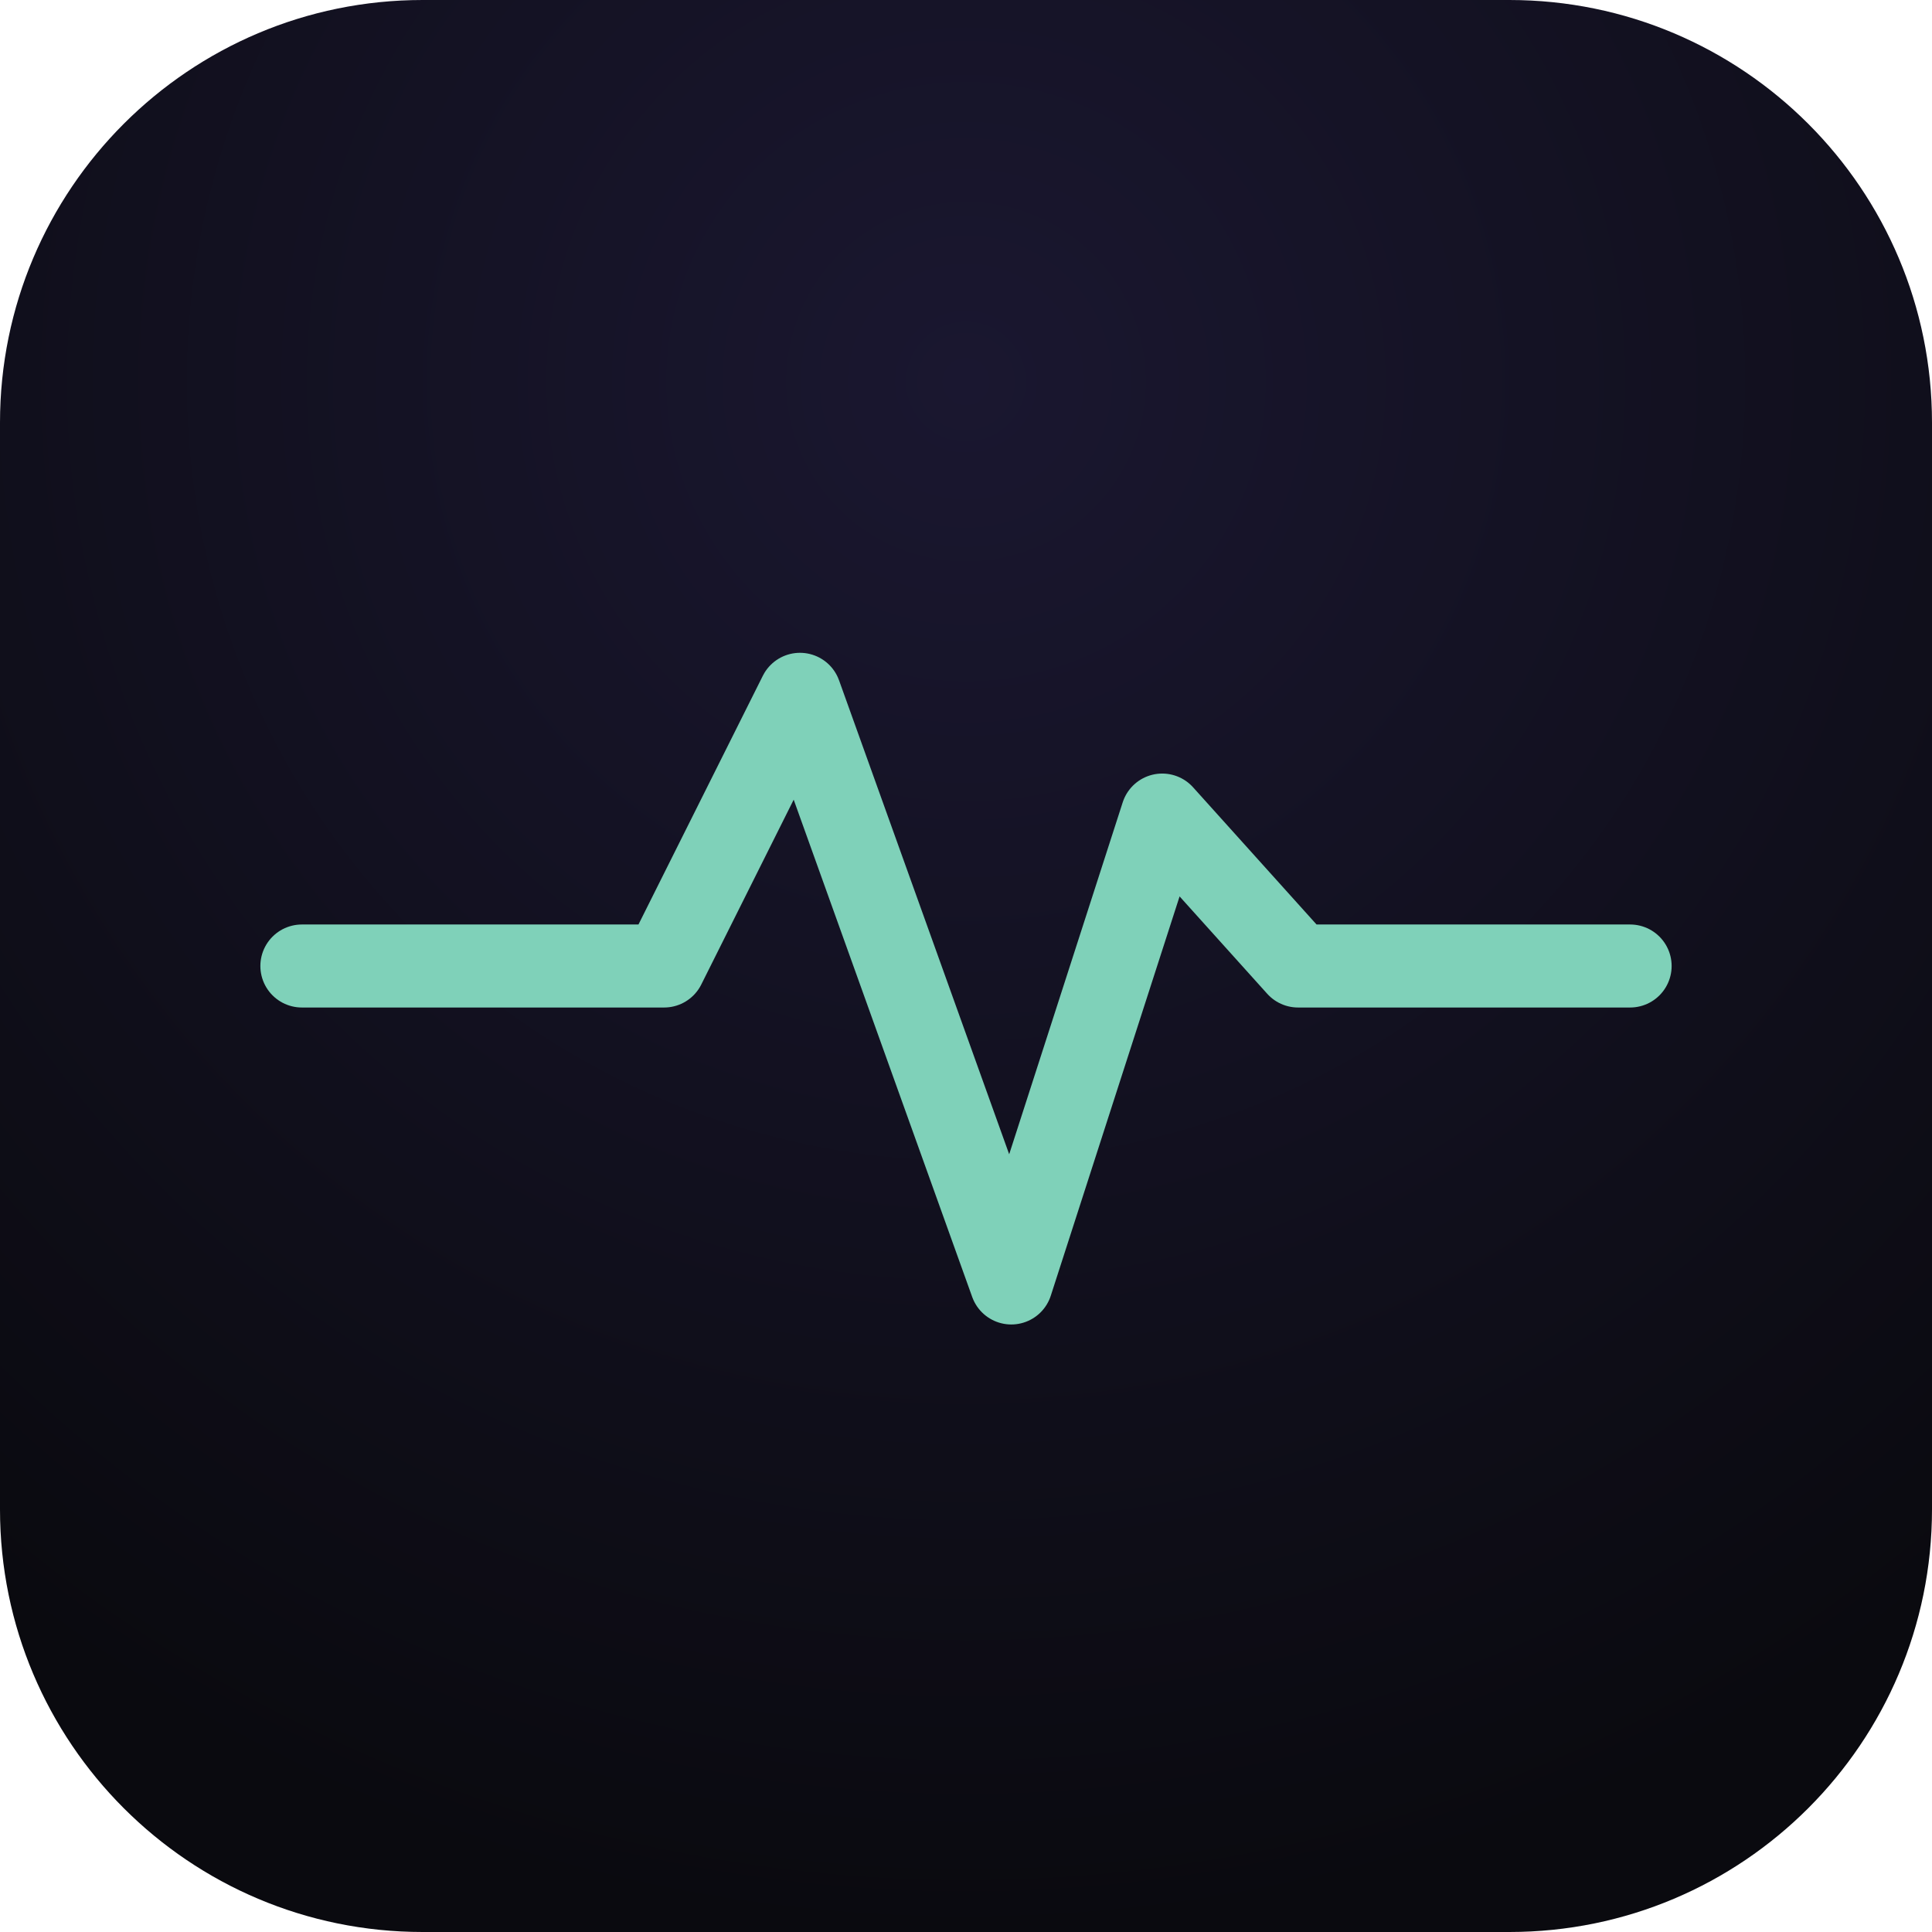
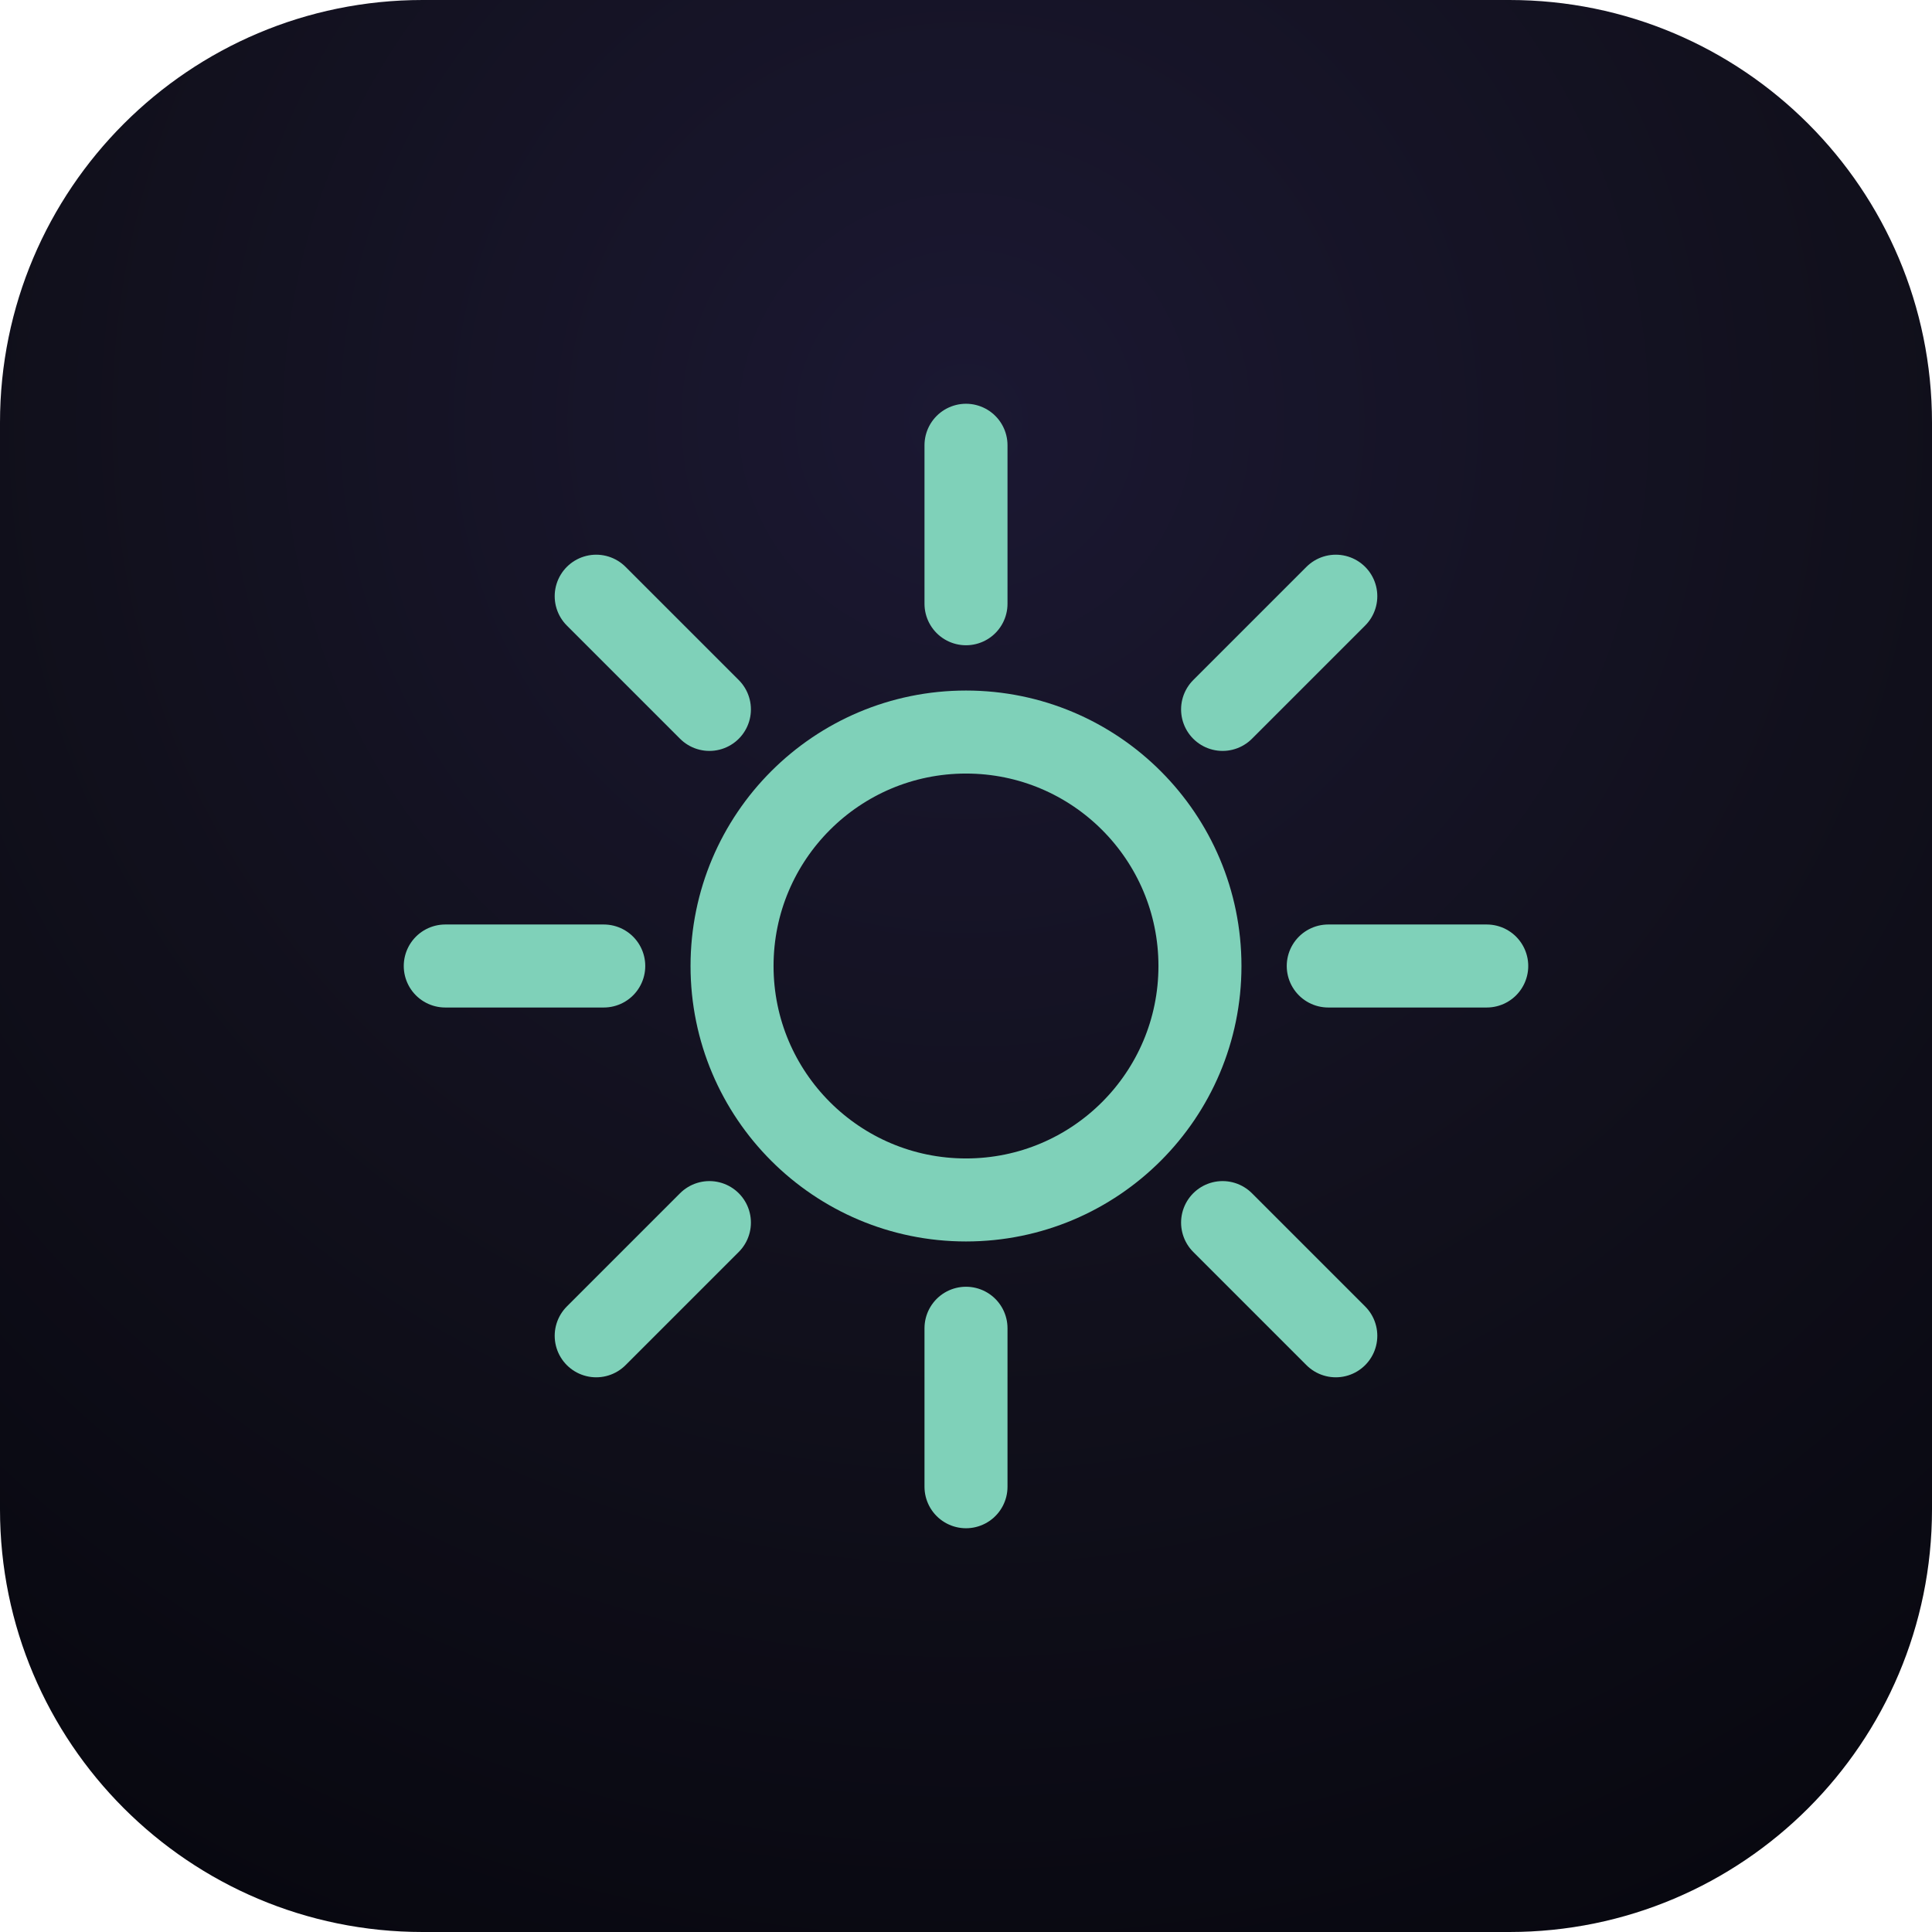
<svg xmlns="http://www.w3.org/2000/svg" viewBox="0 0 512 512">
  <defs>
-     <radialGradient id="bg" cx="50%" cy="20%" r="80%">
-       <stop offset="0%" stop-color="#1A1730" />
-       <stop offset="100%" stop-color="#0A0A0F" />
+     <radialGradient id="bg" cx="50%" cy="22%" r="85%">
+       <stop offset="0%" stop-color="#1B1832" />
+       <stop offset="55%" stop-color="#11101C" />
+       <stop offset="100%" stop-color="#080810" />
    </radialGradient>
  </defs>
  <rect width="512" height="512" rx="112" fill="url(#bg)" />
-   <path d="M 80 256 L 176 256 L 212 184 L 268 340 L 308 216 L 344 256 L 432 256" stroke="#7FD1B9" stroke-width="22" fill="none" stroke-linecap="round" stroke-linejoin="round" />
+   <g stroke="#7FD1B9" stroke-width="22" fill="none" stroke-linecap="round">
+     <circle cx="256" cy="256" r="62" />
+     <line x1="256" y1="118" x2="256" y2="160" />
+     <line x1="256" y1="352" x2="256" y2="394" />
+     <line x1="118" y1="256" x2="160" y2="256" />
+     <line x1="352" y1="256" x2="394" y2="256" />
+     <line x1="158" y1="158" x2="188" y2="188" />
+     <line x1="324" y1="324" x2="354" y2="354" />
+     <line x1="158" y1="354" x2="188" y2="324" />
+     <line x1="324" y1="188" x2="354" y2="158" />
+   </g>
</svg>
